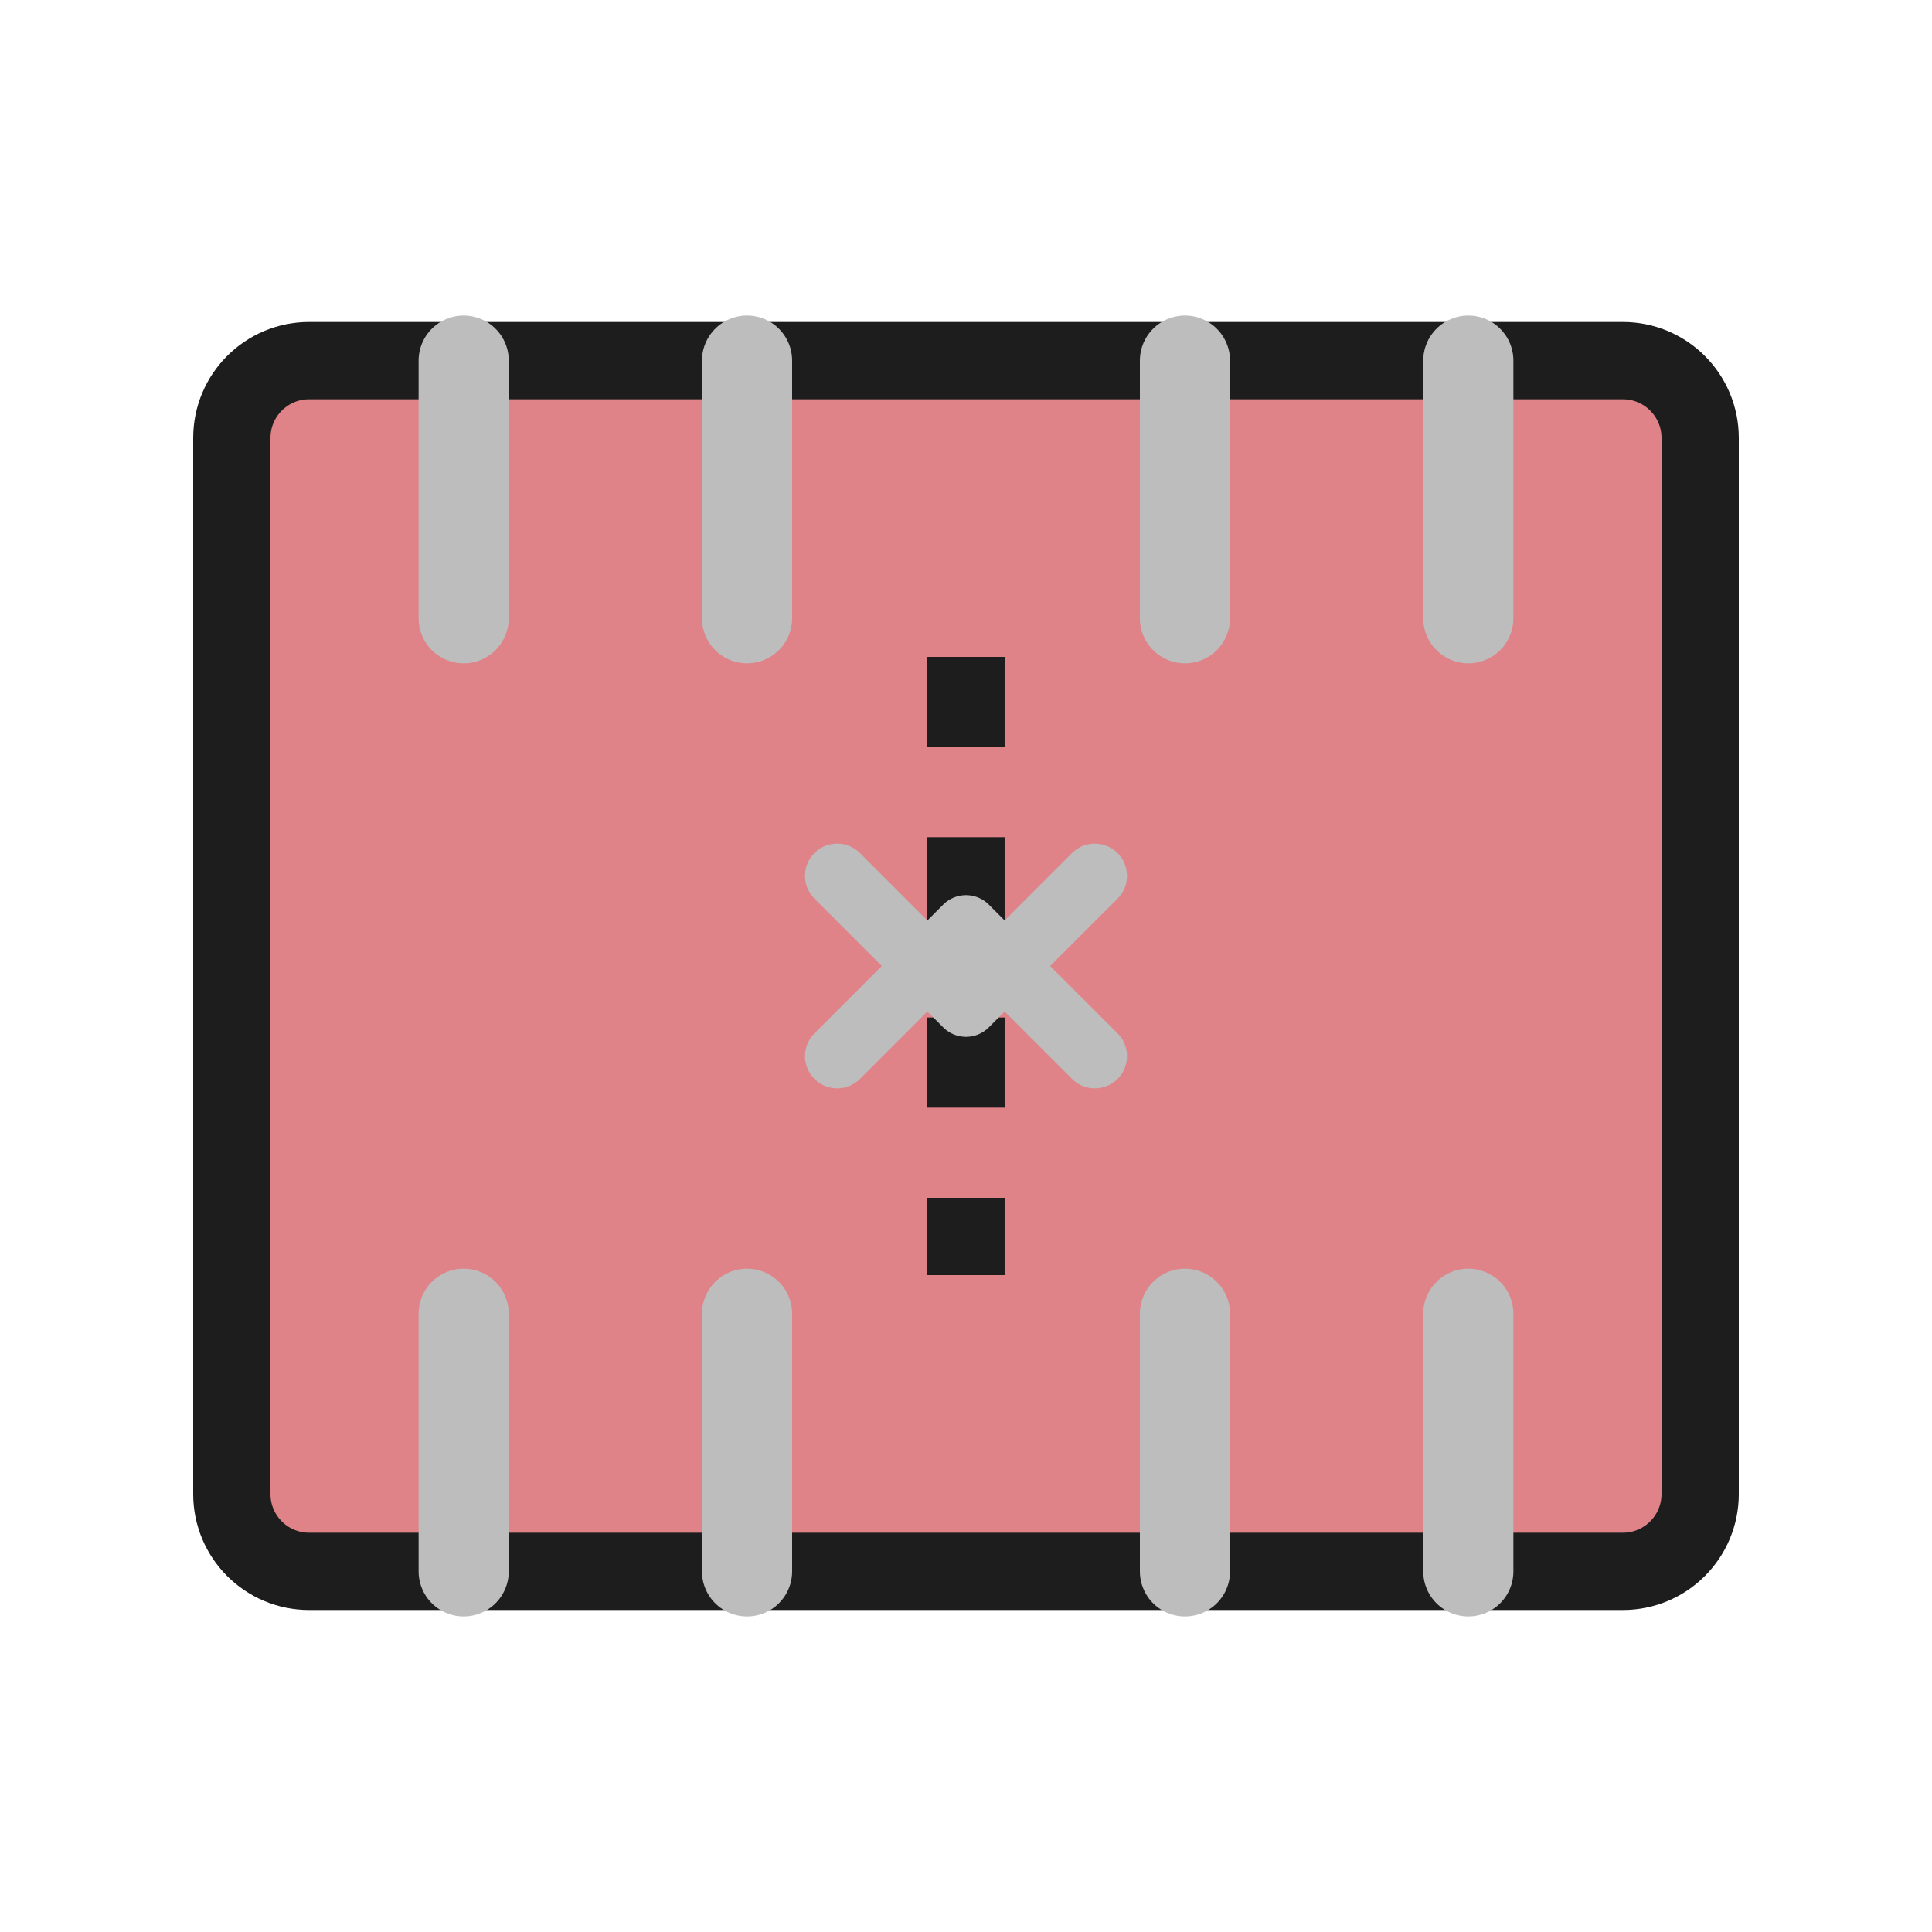
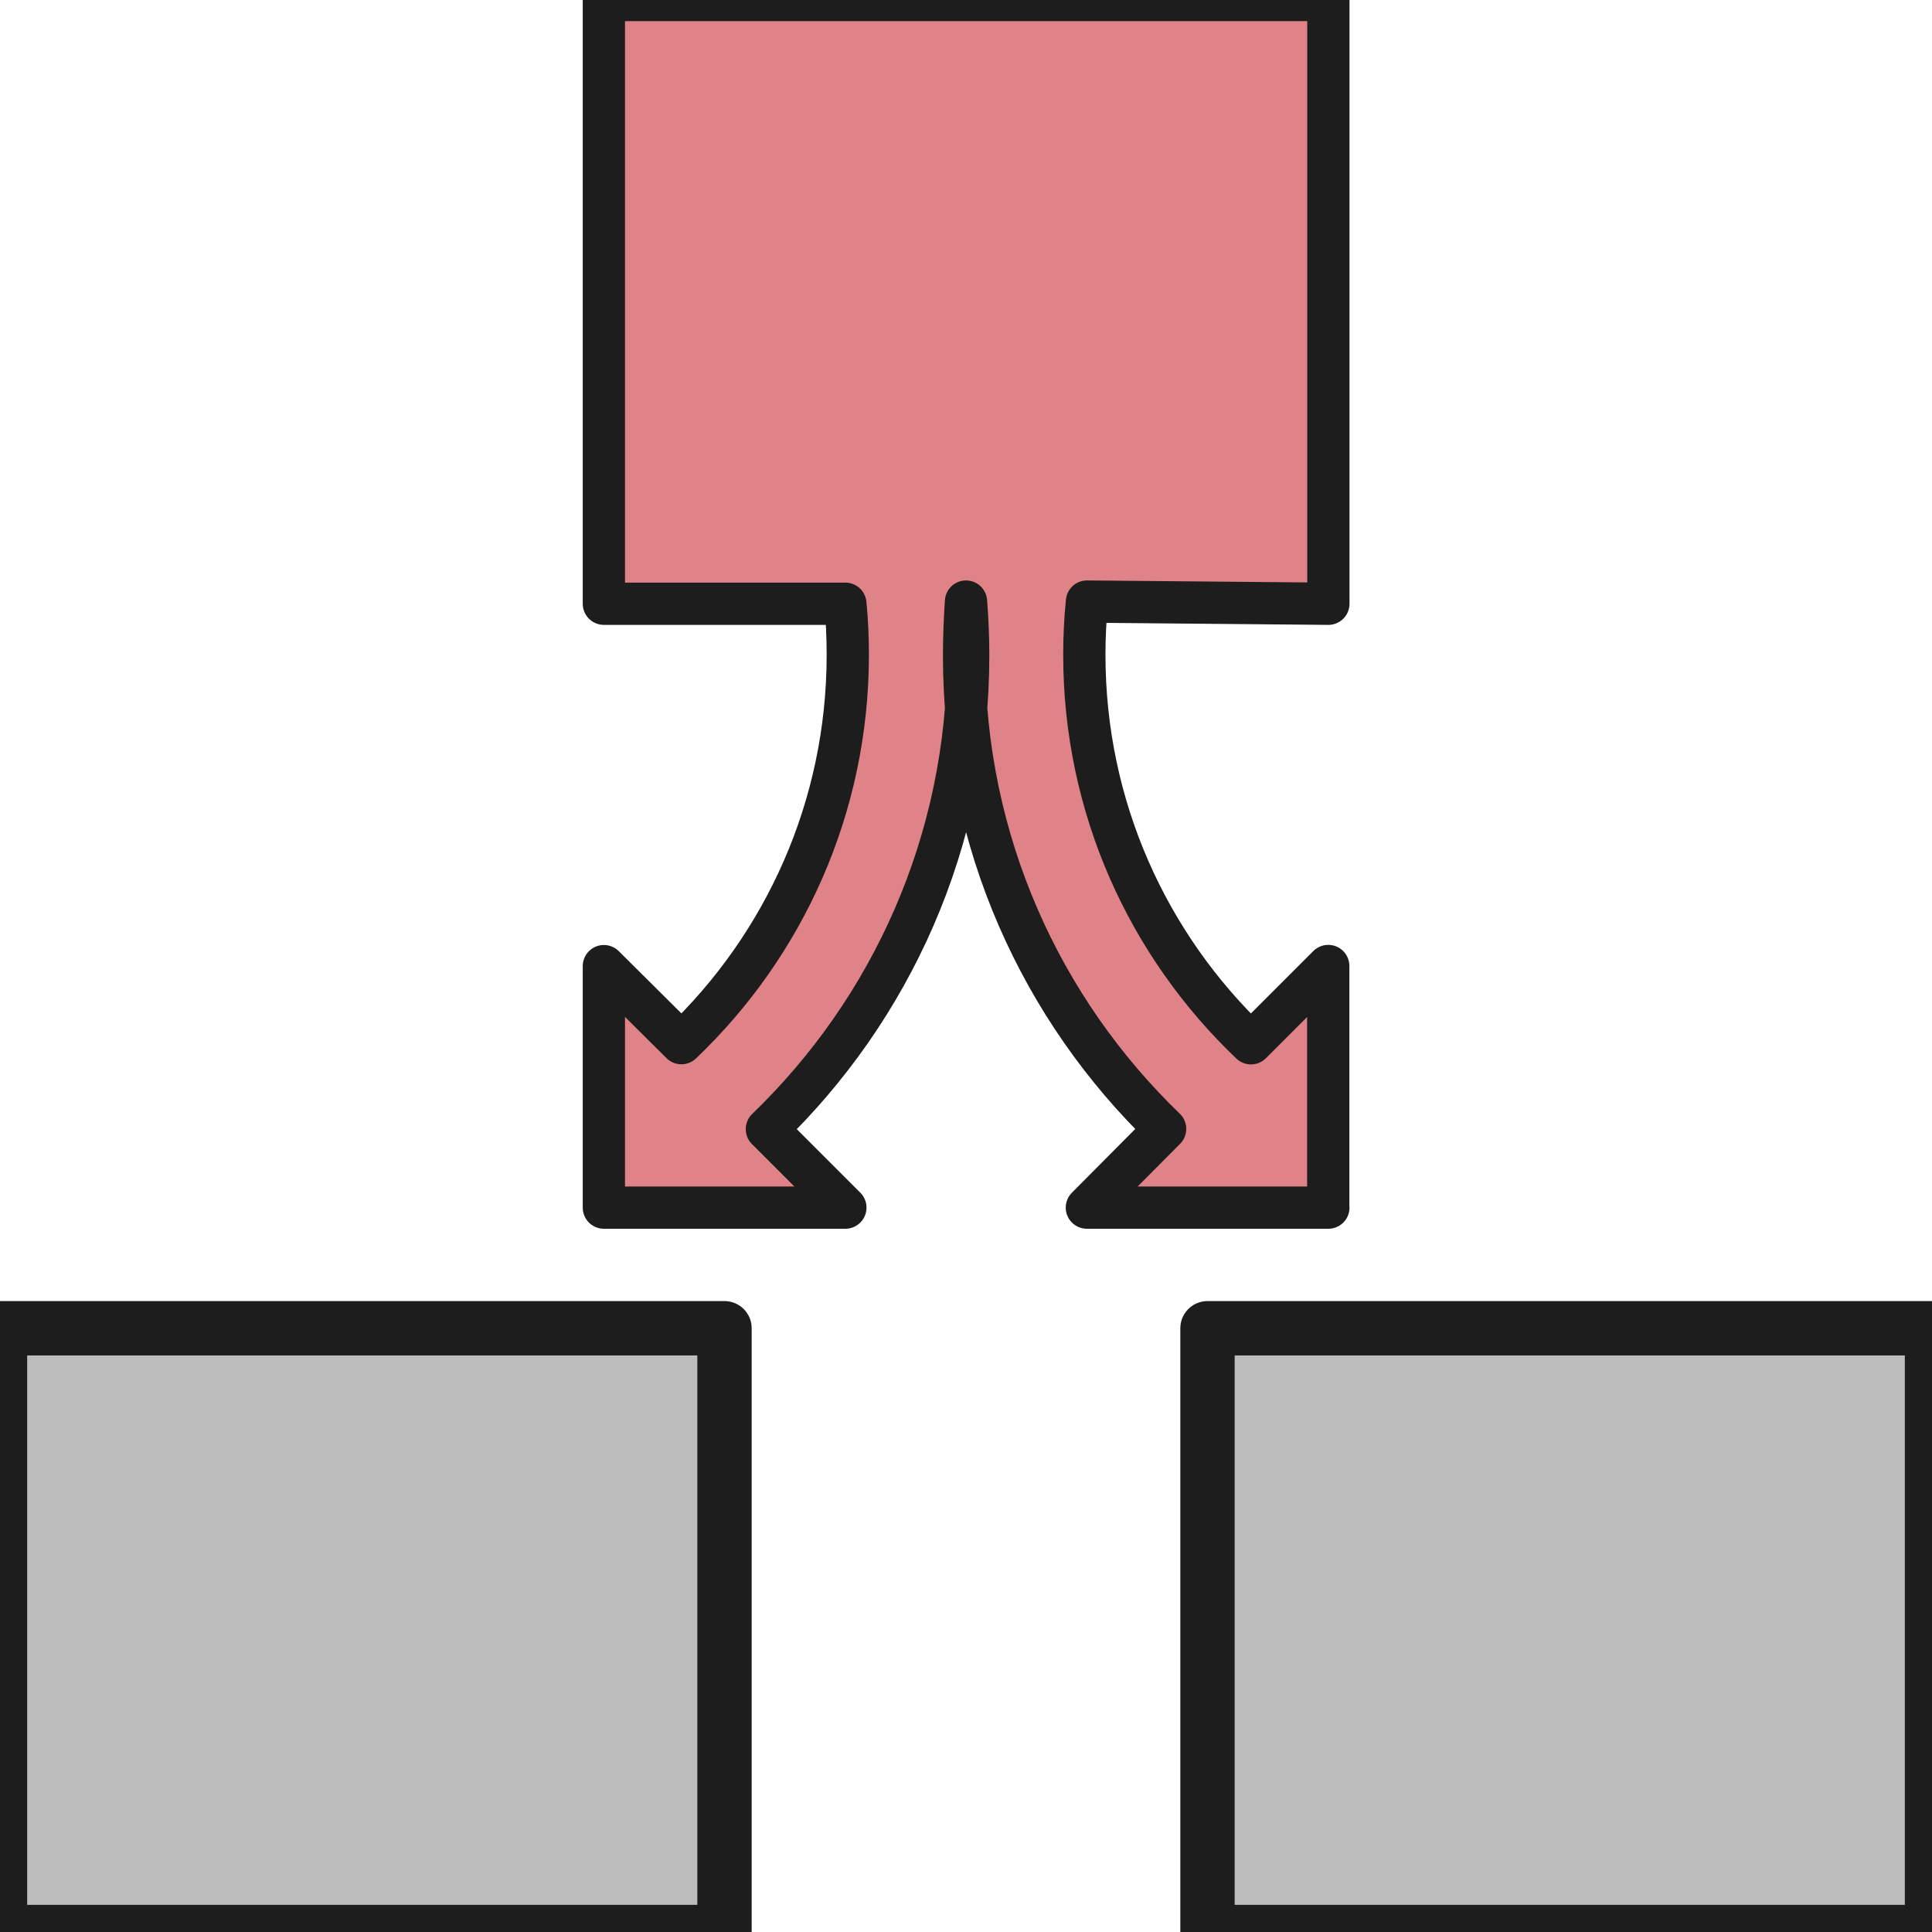
- <svg xmlns="http://www.w3.org/2000/svg" viewBox="0 0 150 150">
+ <svg xmlns="http://www.w3.org/2000/svg" viewBox="0 0 16 16" version="1.1">
  <style>
-     .film { fill: #df8388; stroke: #1d1d1d; stroke-width: 6; stroke-linejoin: round; }
-     .line { fill: none; stroke: #bdbdbd; stroke-width: 7; stroke-linecap: round; }
+     .node { fill: #bdbdbd; stroke: #1d1d1d; stroke-width: .45; stroke-linejoin: round; }
+     .accent { fill: #df8388; stroke: #1d1d1d; stroke-width: .35; stroke-linejoin: round; }
  </style>
-   <rect class="film" x="18" y="28" width="114" height="94" rx="6" />
-   <path class="line" d="M36 28v20M58 28v20M92 28v20M114 28v20M36 102v20M58 102v20M92 102v20M114 102v20" />
-   <path d="M75 51v48" stroke="#1d1d1d" stroke-width="6" stroke-dasharray="7 7" />
-   <path d="M65 68l10 10 10-10M65 82l10-10 10 10" fill="none" stroke="#bdbdbd" stroke-width="5" stroke-linecap="round" stroke-linejoin="round" />
+   <path class="node" d="M0 11h6v5h-6v-5z" />
+   <path class="accent" d="M11 10v-2l-0.64 0.64c-0.851-0.81-1.38-1.952-1.38-3.217 0-0.149 0.007-0.296 0.022-0.441l1.999 0.018v-5h-6v5h2c0.013 0.127 0.020 0.274 0.020 0.423 0 1.265-0.529 2.407-1.378 3.216l-0.642-0.638v2h2l-0.65-0.65c1.028-0.991 1.667-2.38 1.667-3.919 0-0.152-0.006-0.302-0.018-0.45-0.010 0.149-0.016 0.299-0.016 0.45 0 1.539 0.639 2.928 1.665 3.917l-0.648 0.652h2z" />
+   <path class="node" d="M10 11h6v5h-6v-5z" />
</svg>
